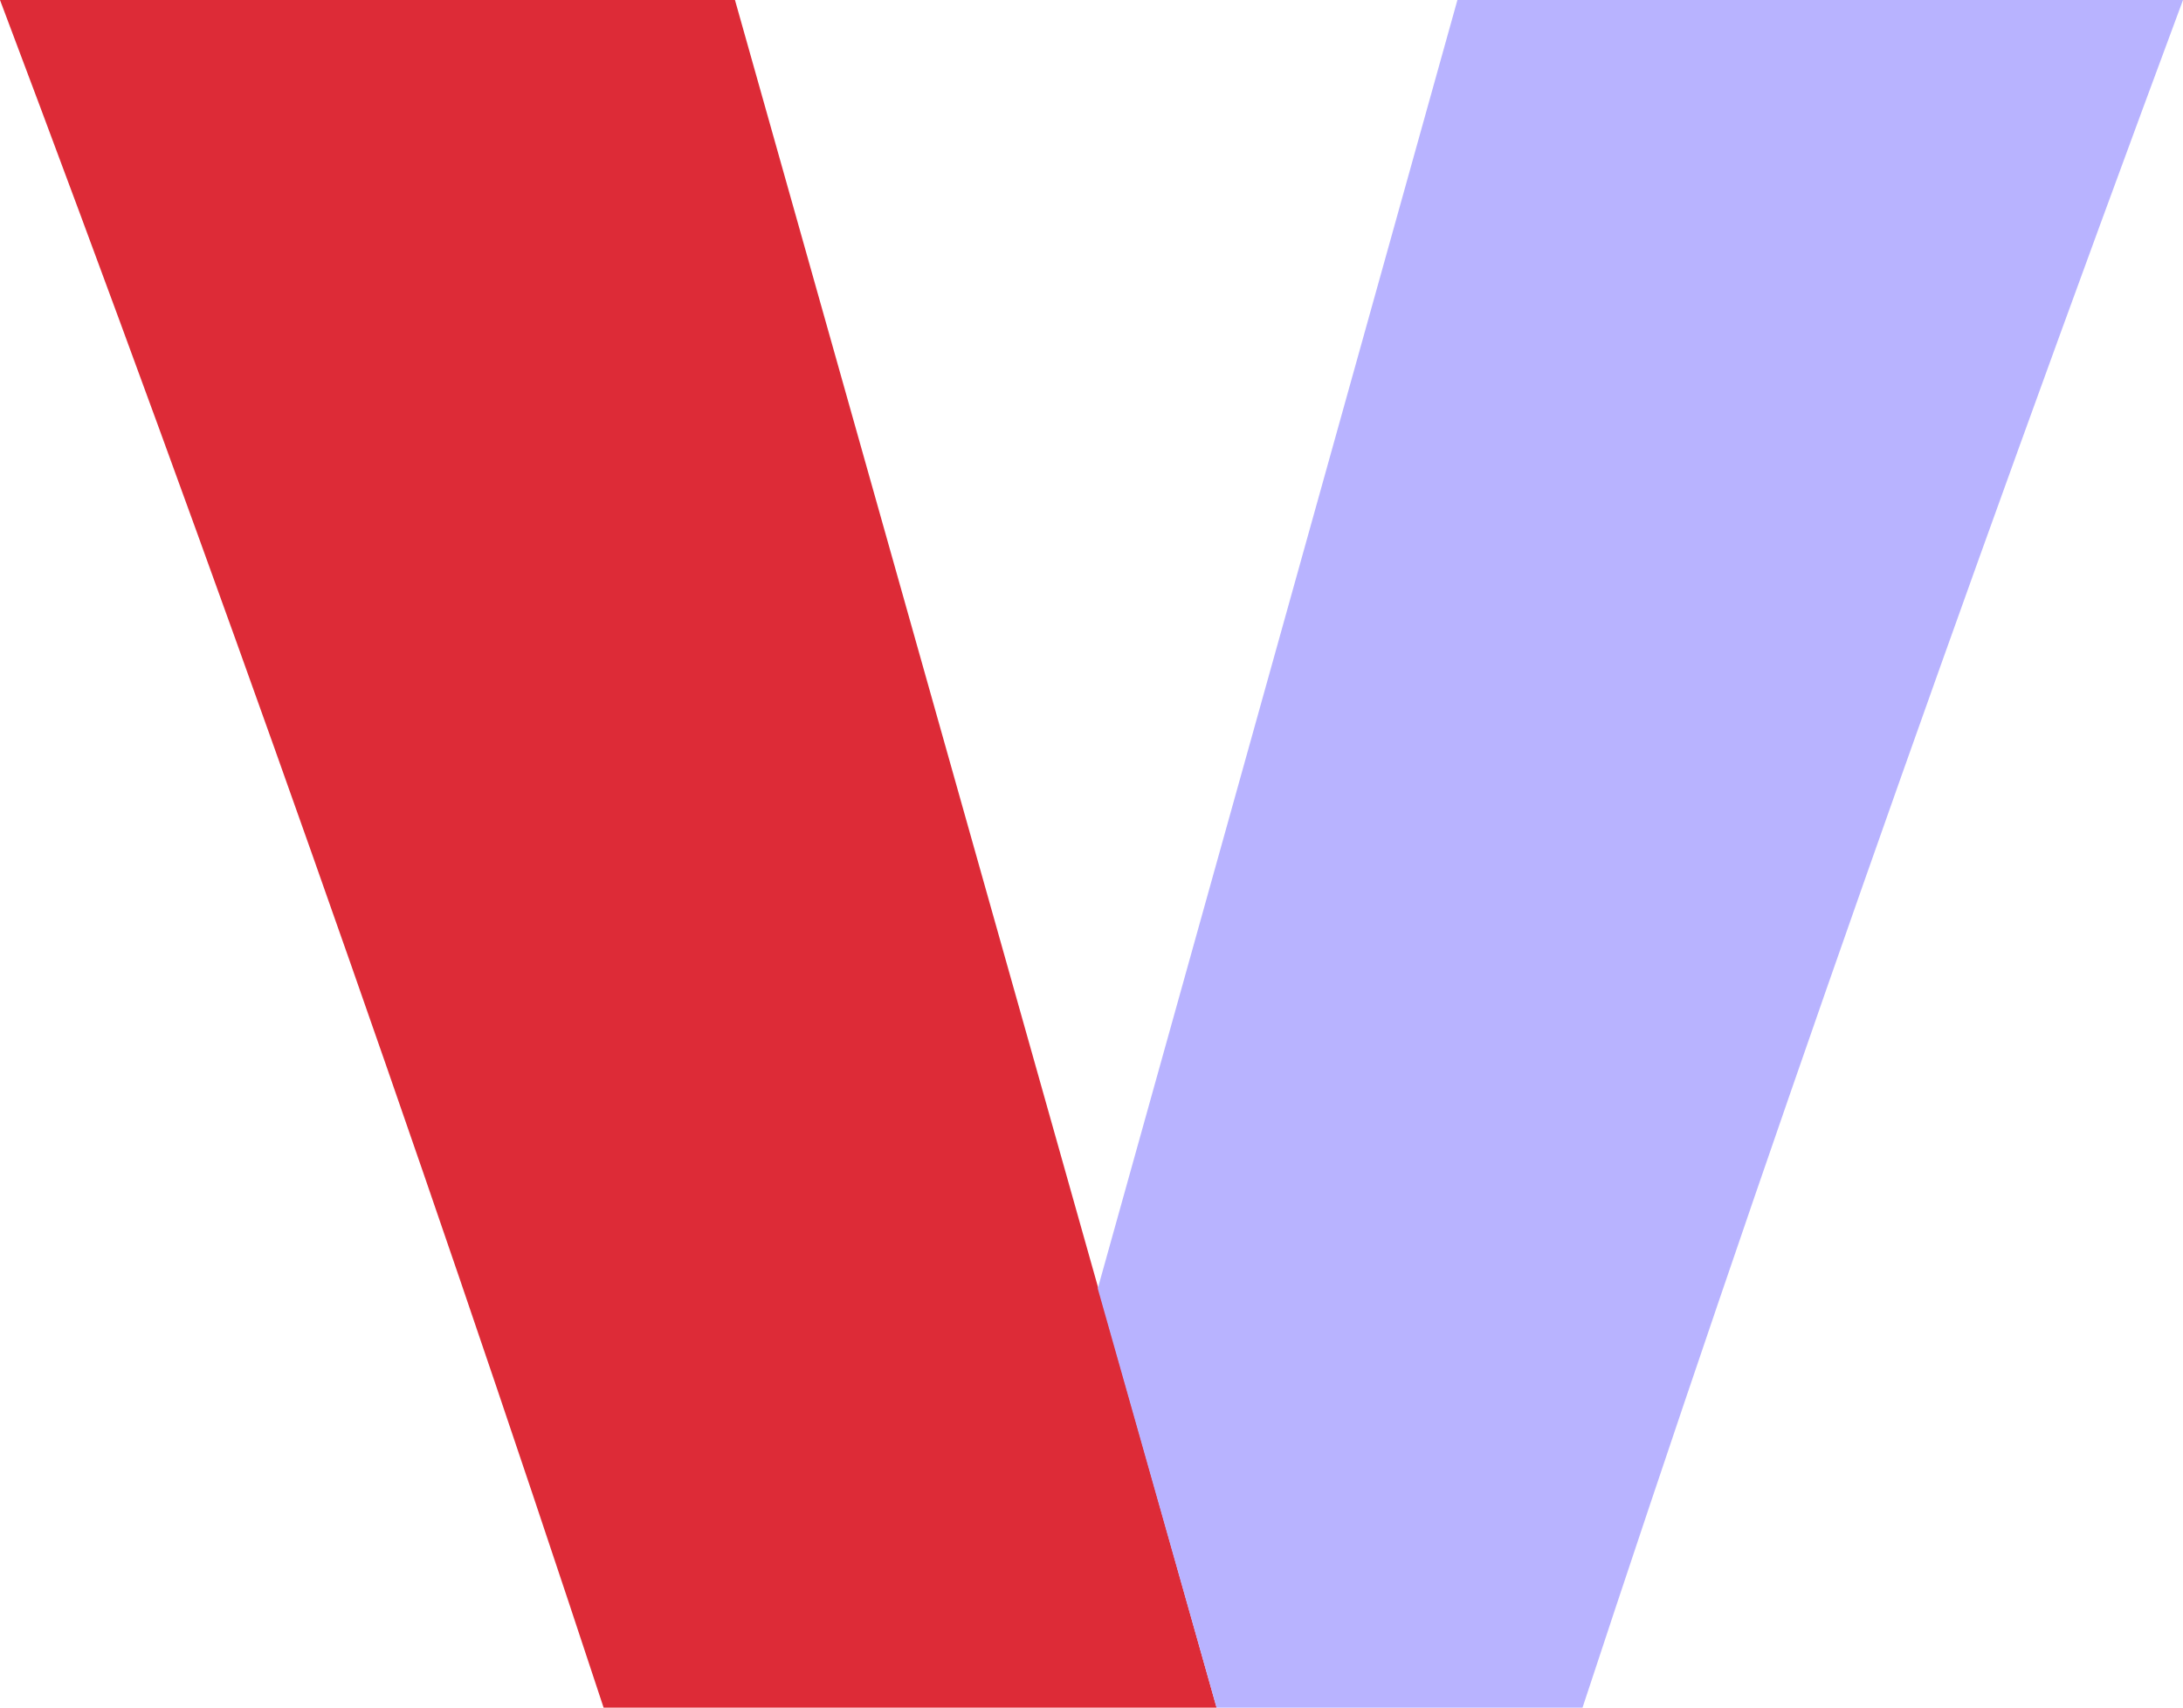
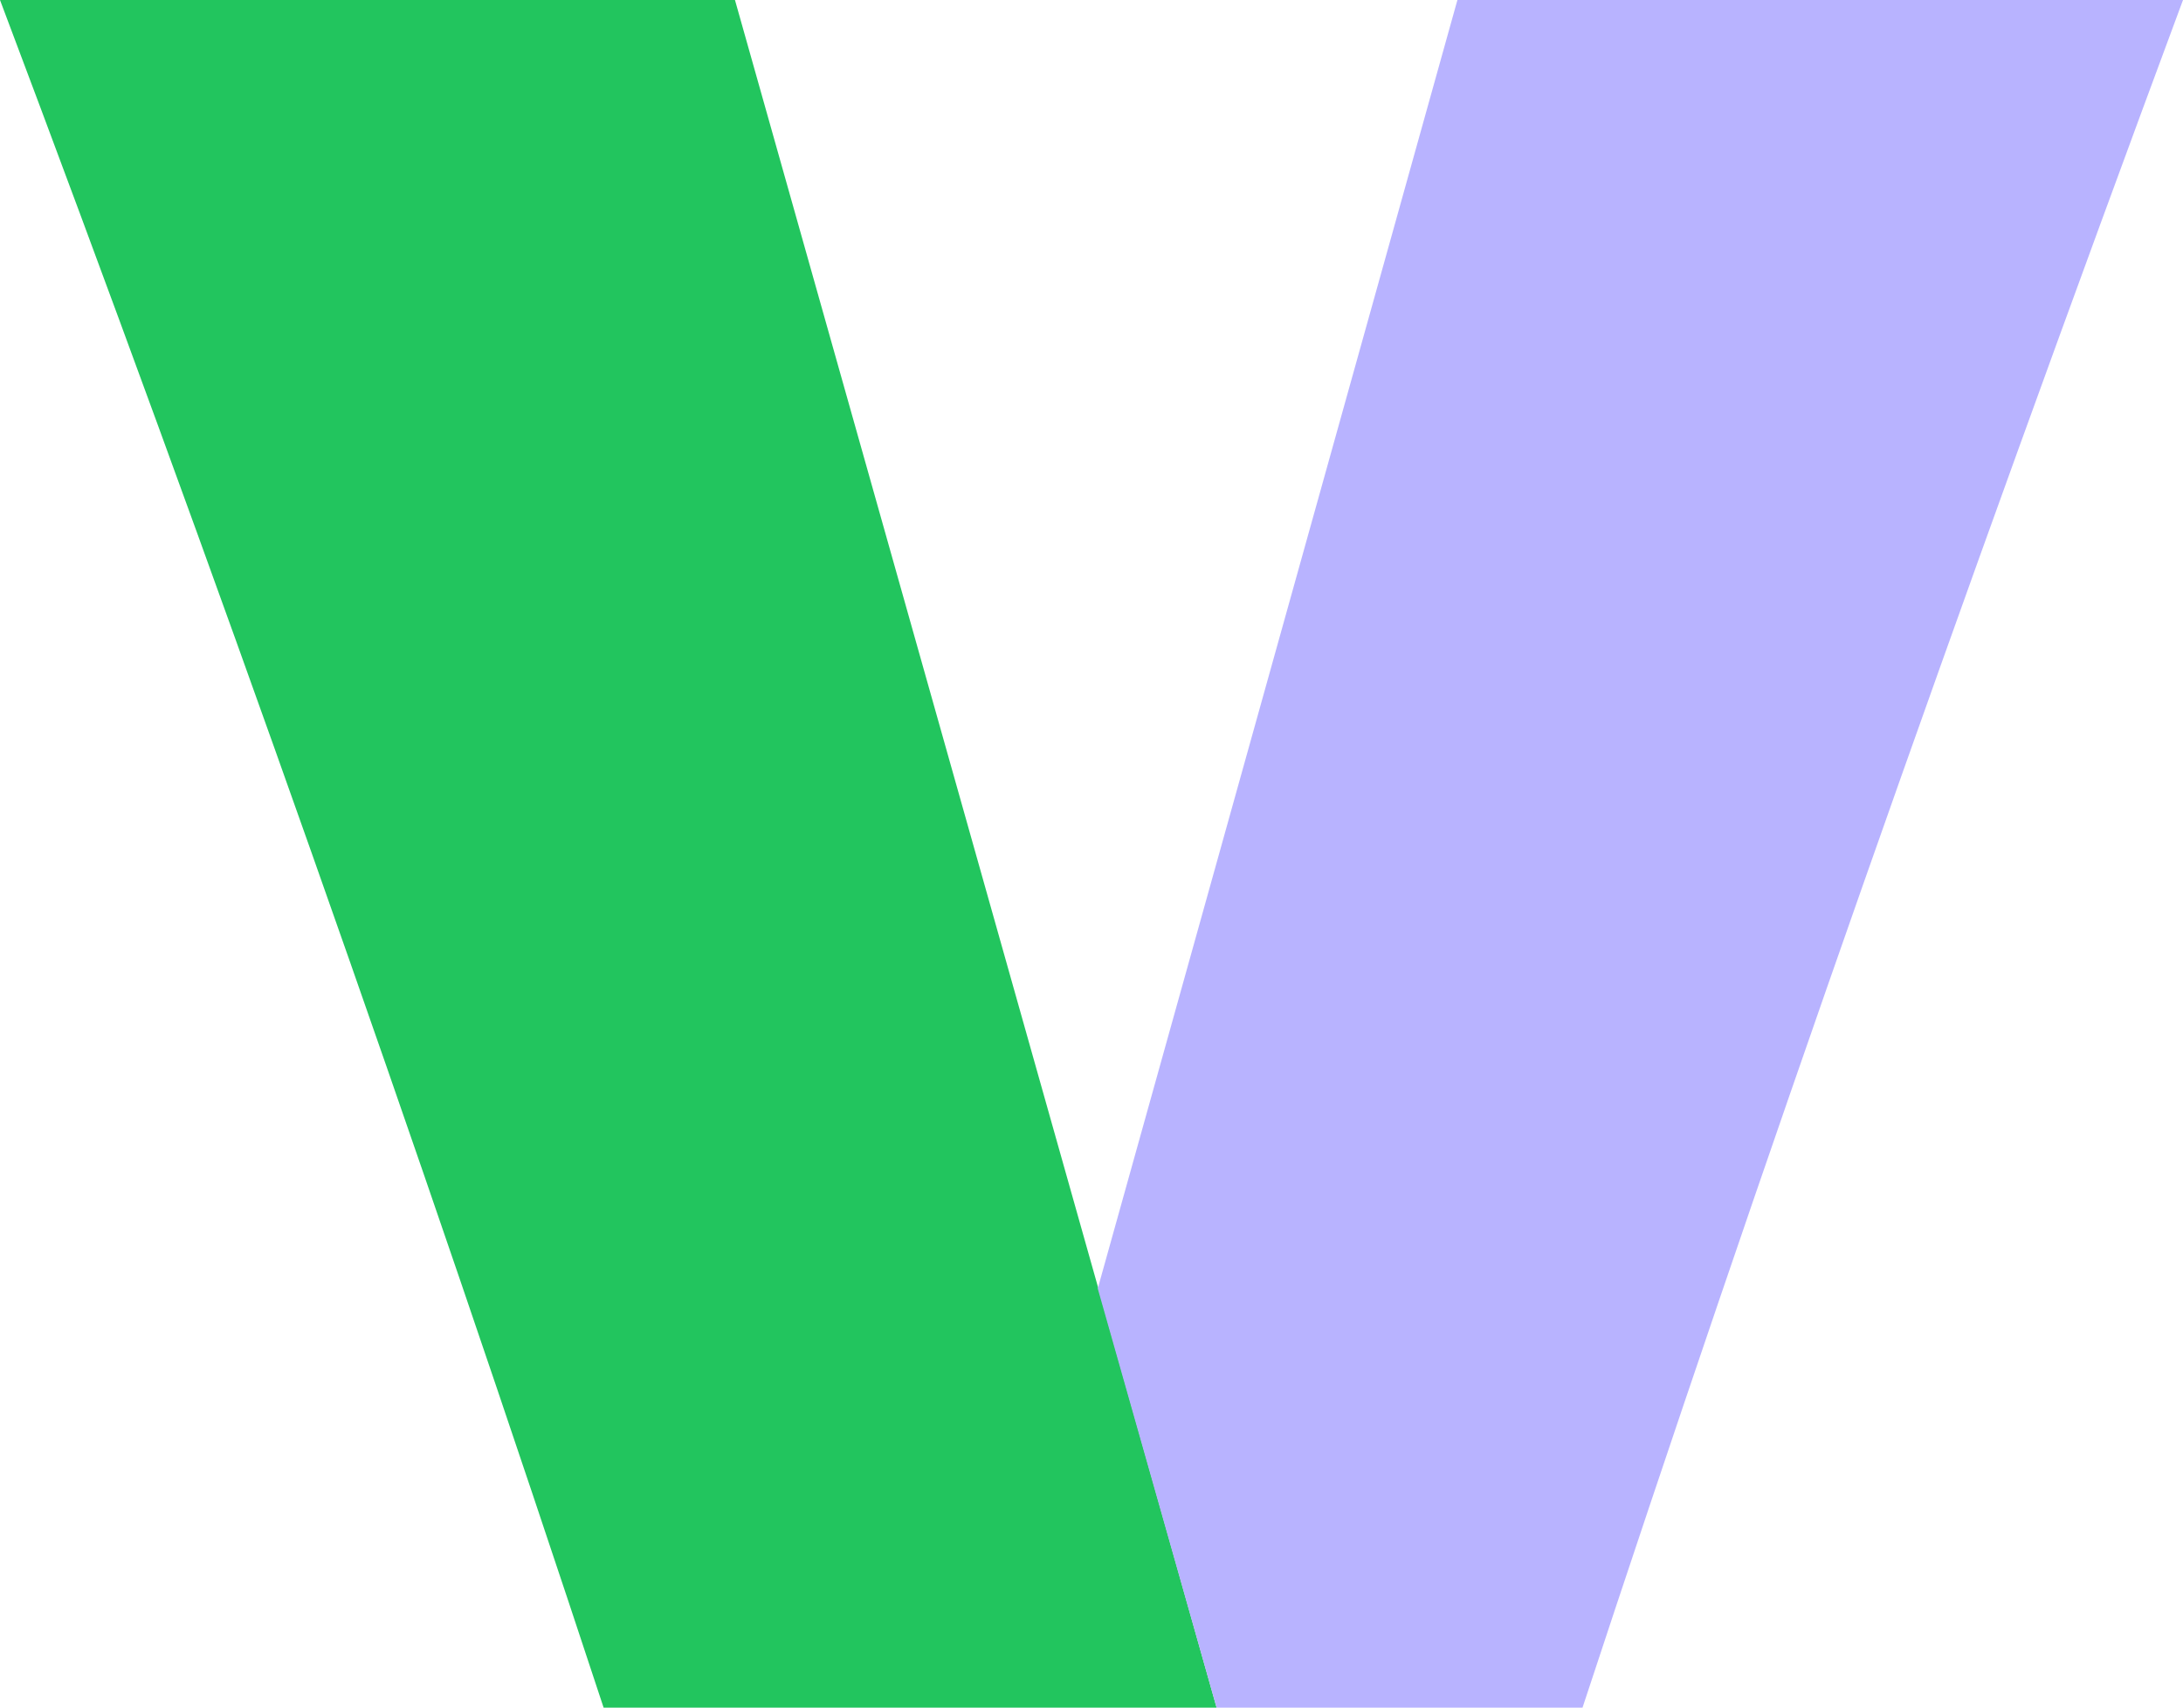
<svg xmlns="http://www.w3.org/2000/svg" viewBox="0 94 698 546">
-   <path fill="#dd2b37" d="M0 94L235 94L389 640L193 640Q103 367 0 94Z" />
+   <path fill="#22c55e" d="M0 94L235 94L389 640L193 640Q103 367 0 94Z" />
  <path fill="#b8b3ff" d="M466 94L698 94Q590 385 506 640L389 640L351 506Z" />
</svg>
